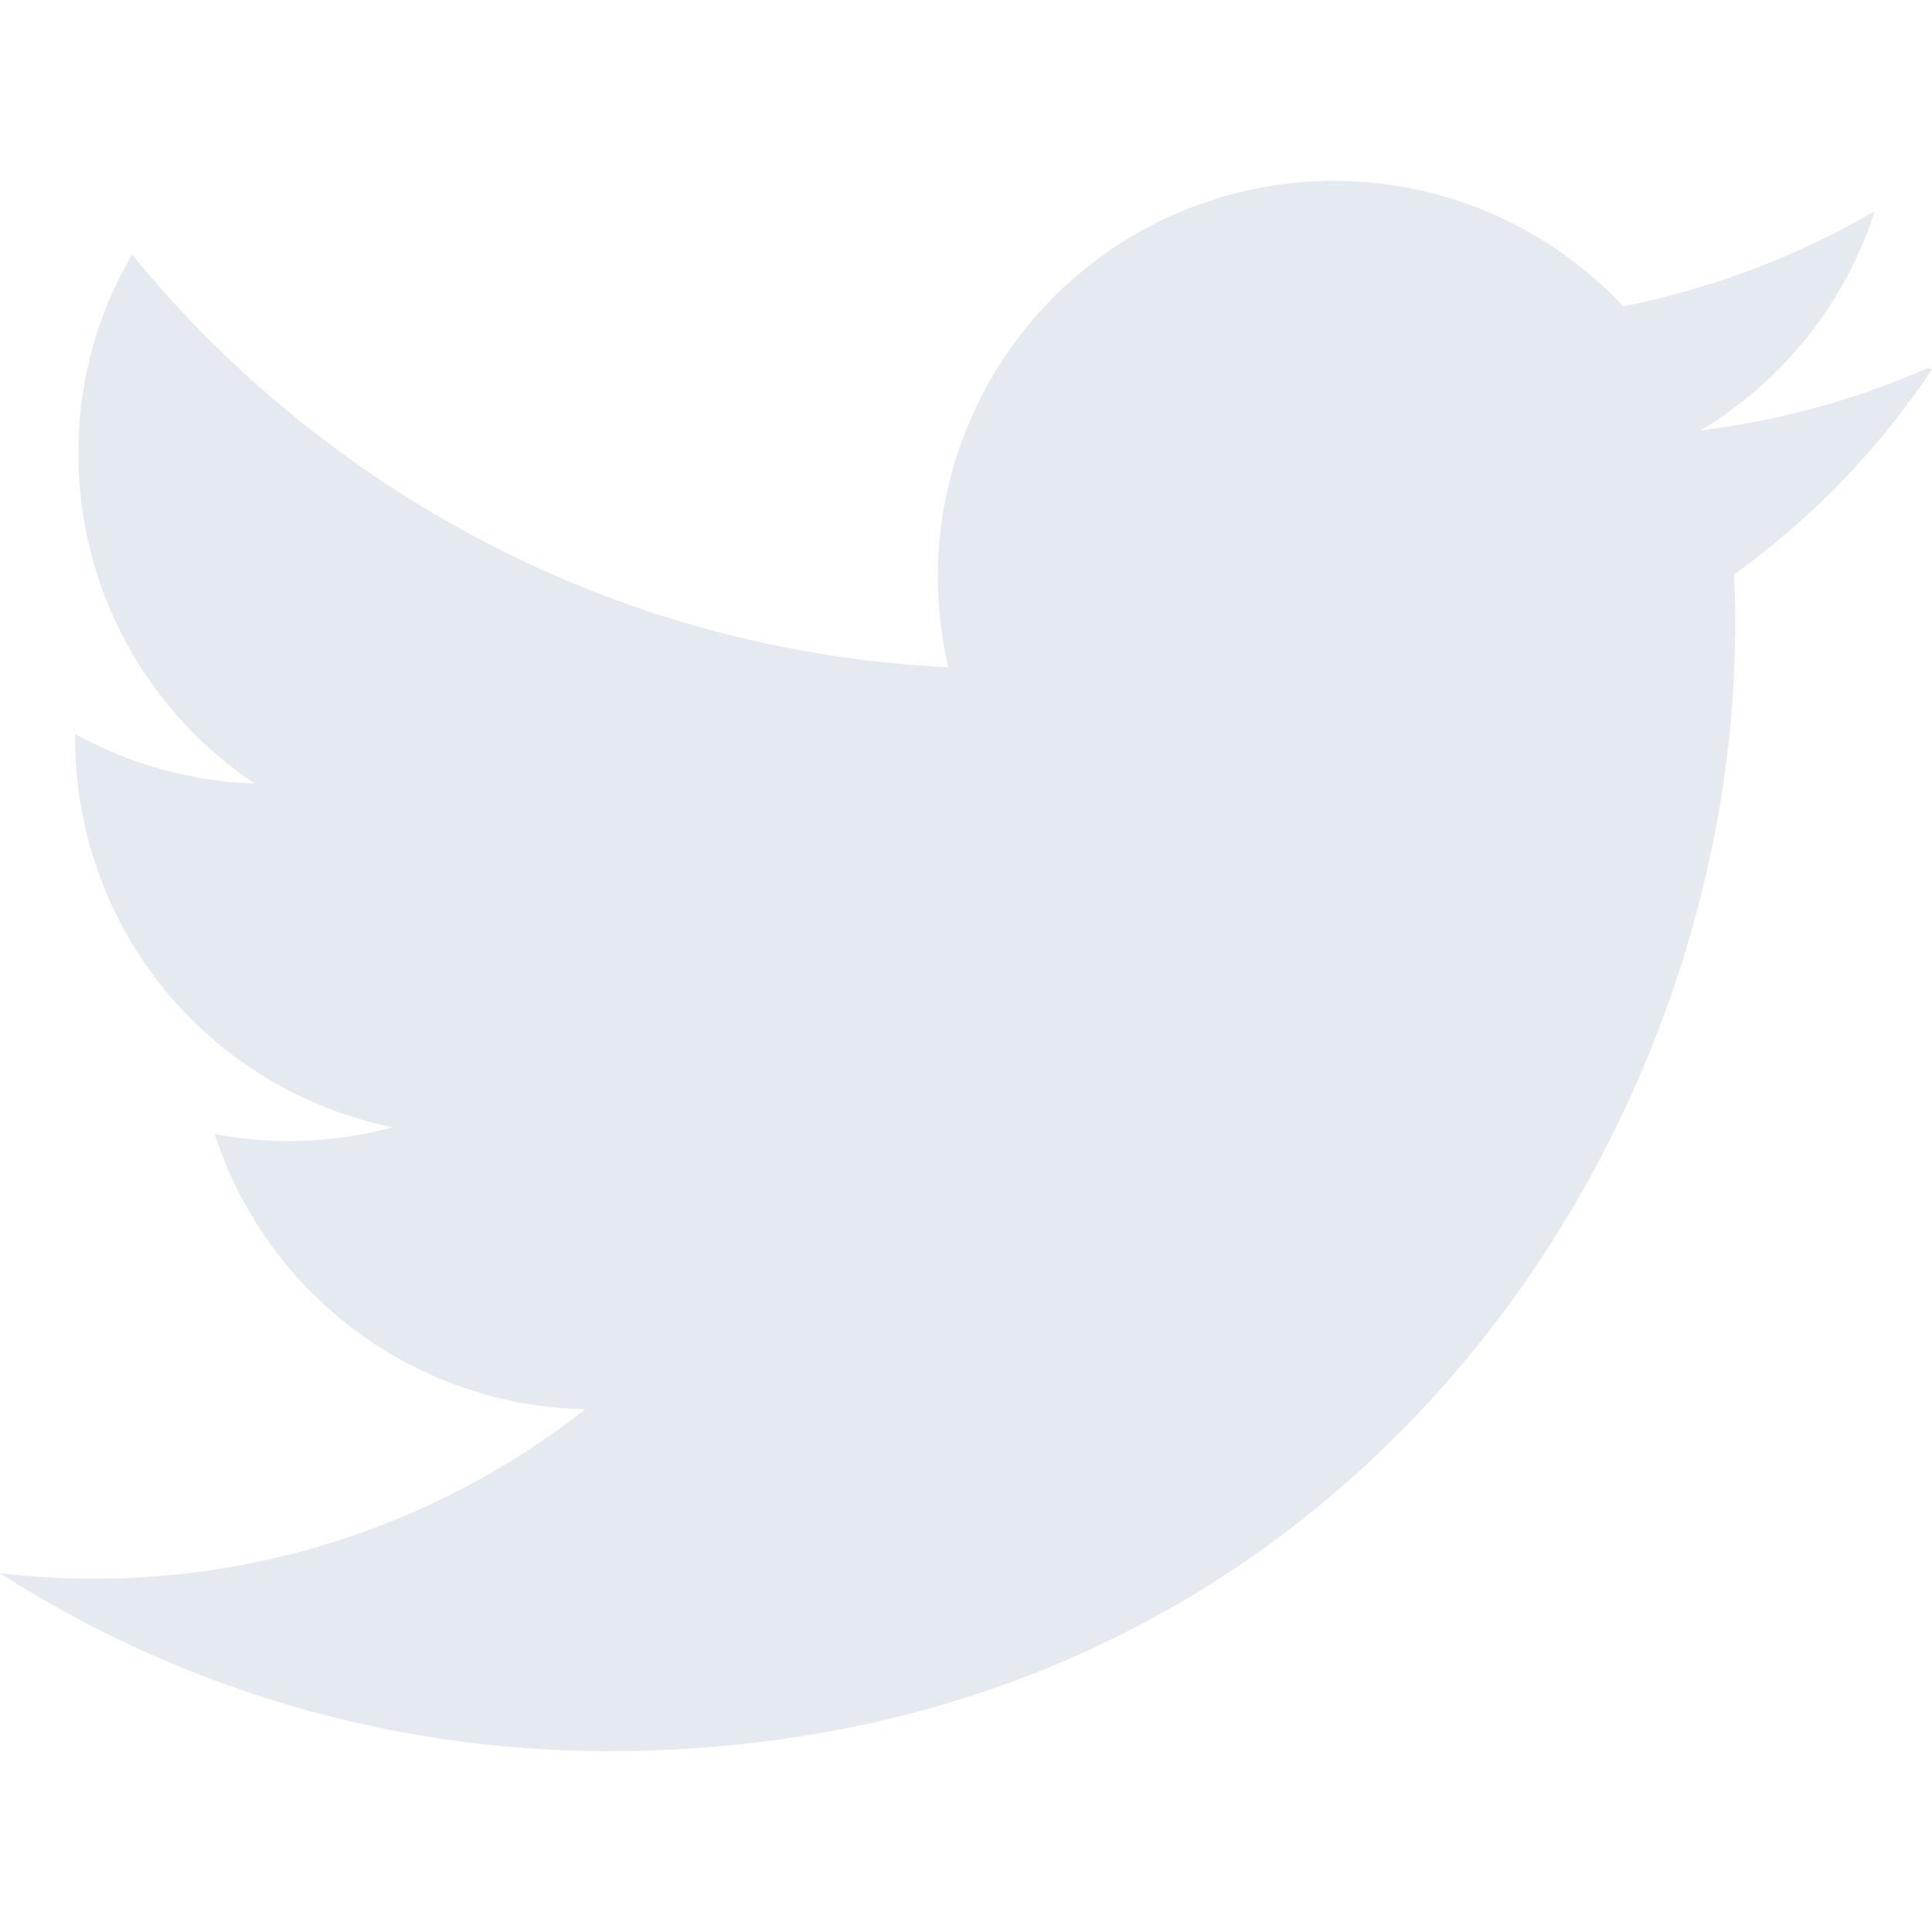
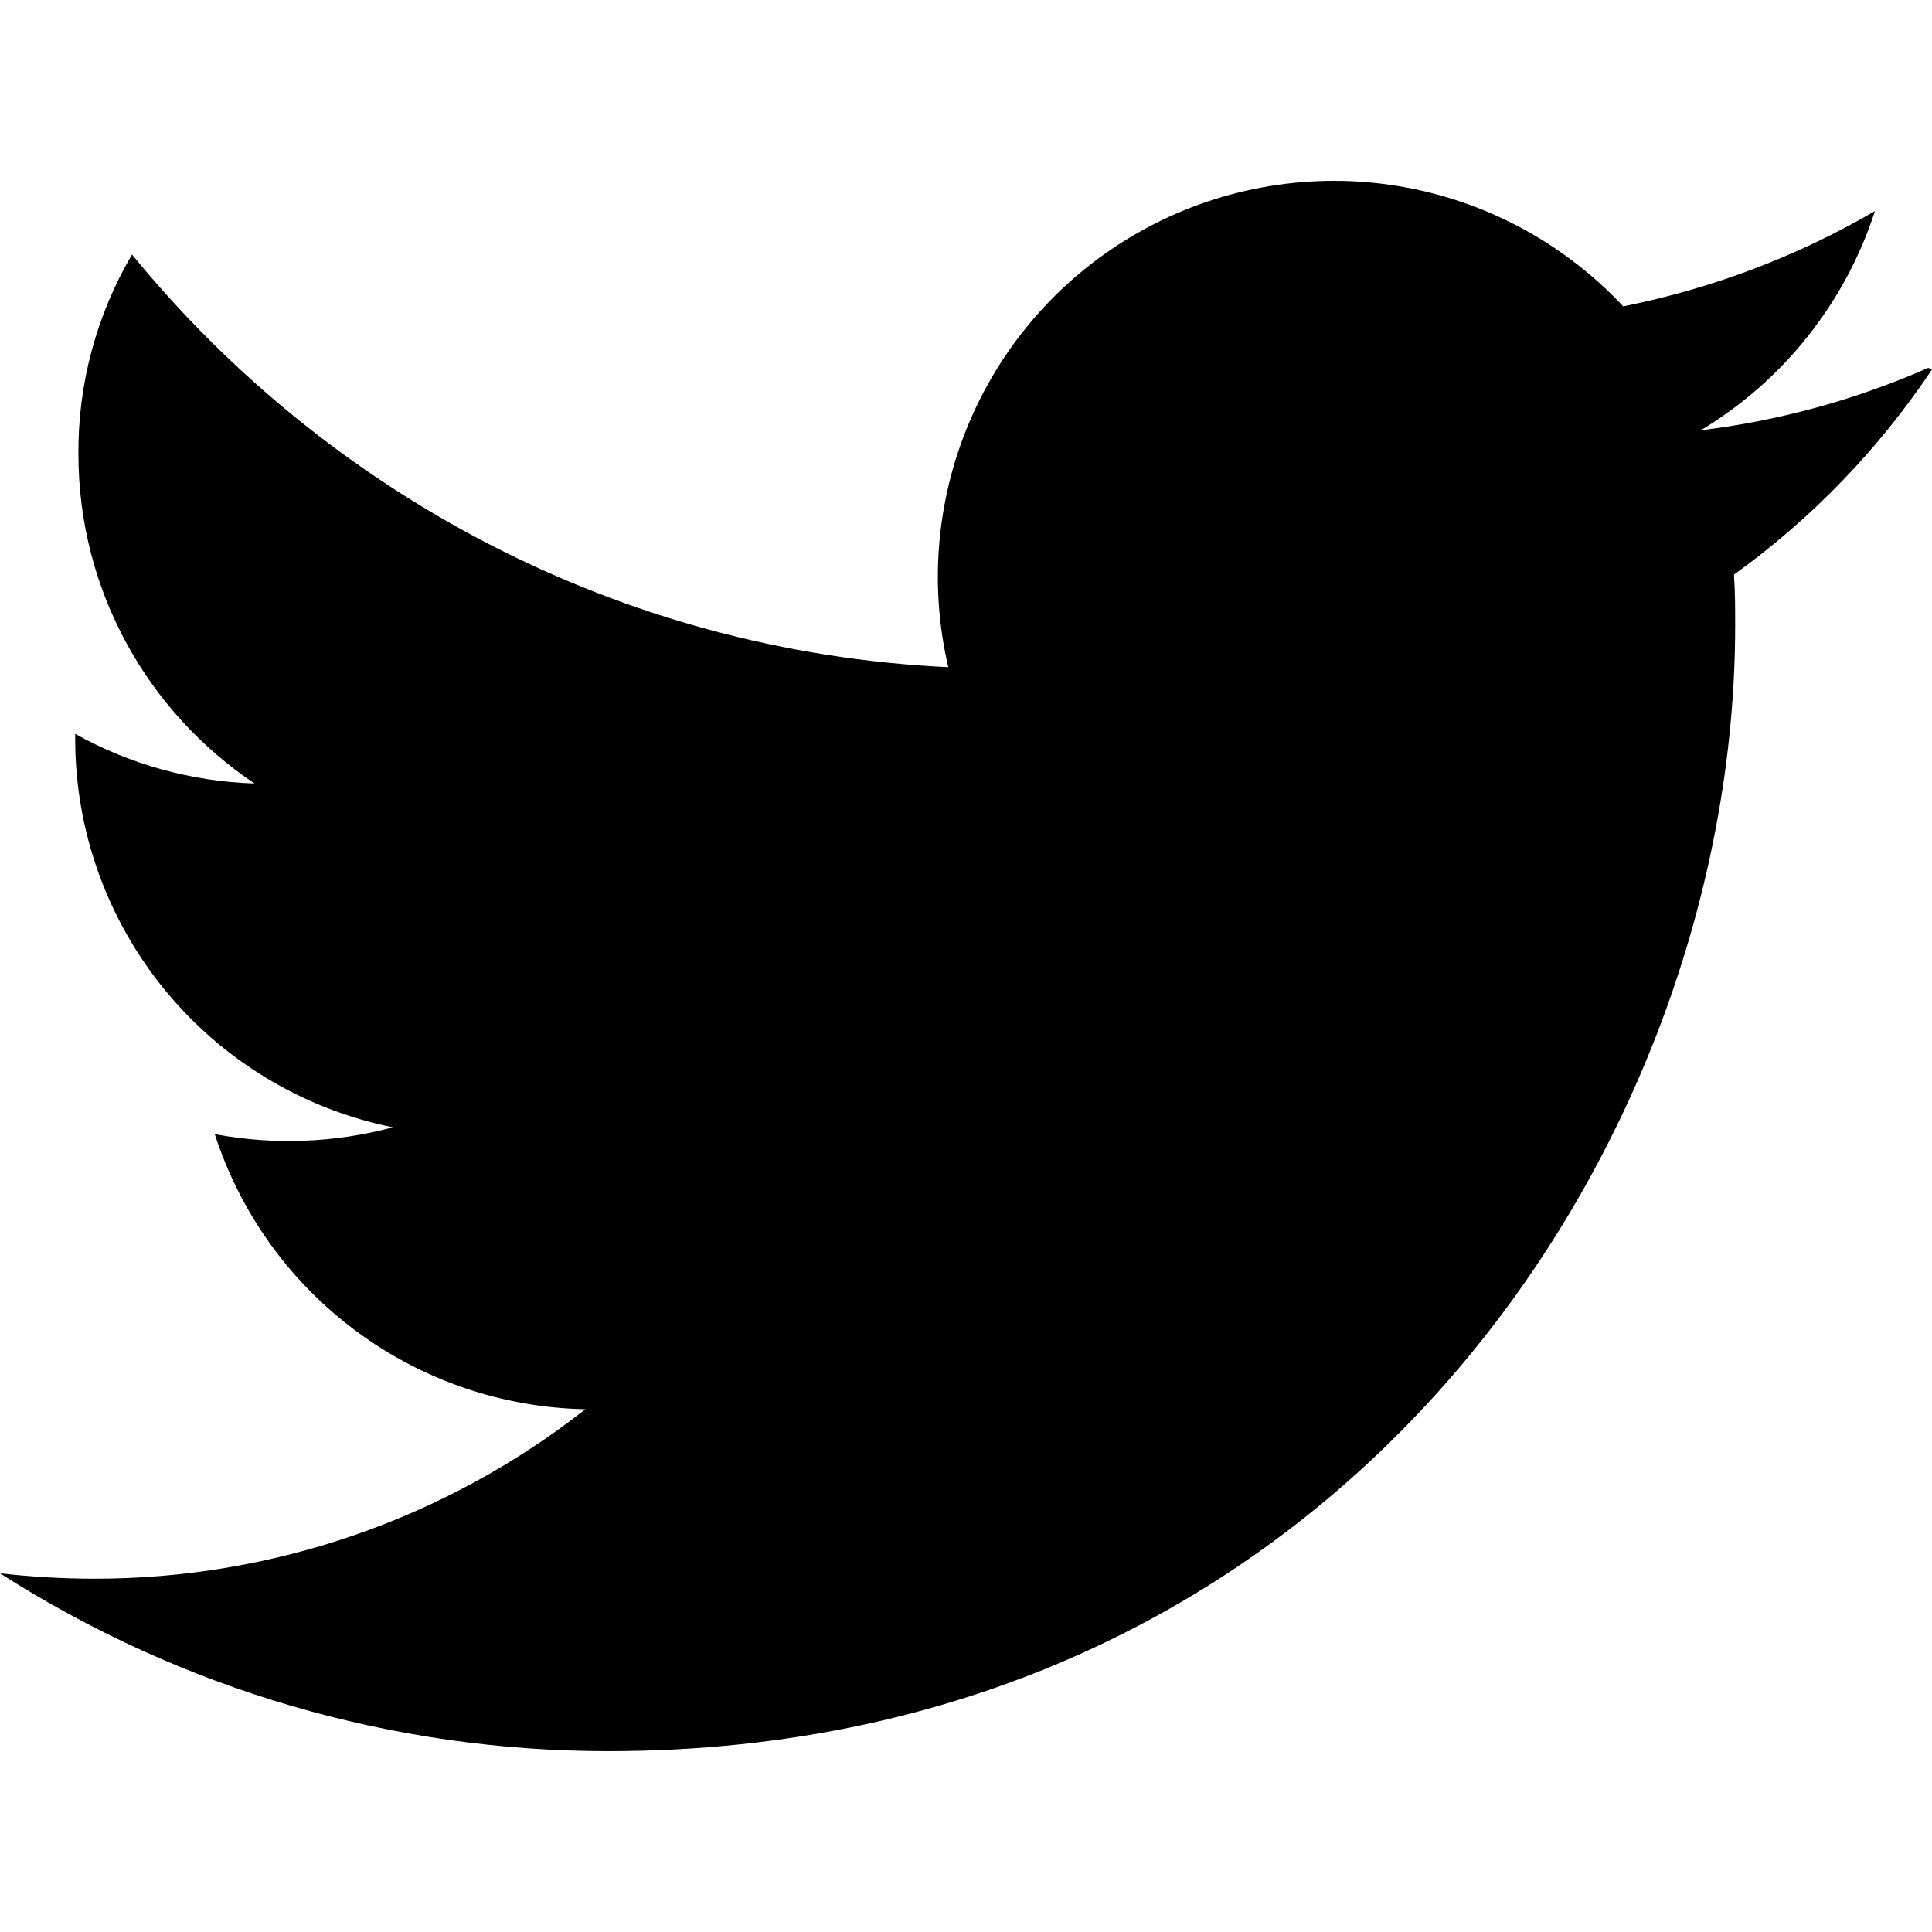
- <svg xmlns="http://www.w3.org/2000/svg" width="75" height="75" viewBox="0 0 75 75" fill="none">
-   <path d="M74.853 14.281C72.045 15.518 69.071 16.334 66.025 16.703C69.232 14.776 71.632 11.753 72.784 8.194C69.812 9.928 66.519 11.191 63.013 11.894C60.699 9.42 57.634 7.779 54.293 7.227C50.951 6.674 47.521 7.24 44.534 8.836C41.547 10.433 39.171 12.971 37.775 16.057C36.379 19.142 36.041 22.602 36.812 25.9C24.031 25.297 12.709 19.156 5.125 9.881C3.746 12.224 3.027 14.897 3.044 17.616C3.044 22.959 5.763 27.656 9.881 30.416C7.44 30.338 5.053 29.678 2.919 28.491V28.678C2.917 32.229 4.145 35.672 6.392 38.421C8.64 41.17 11.769 43.058 15.25 43.763C12.995 44.367 10.633 44.458 8.338 44.028C9.325 47.084 11.243 49.756 13.822 51.67C16.401 53.584 19.514 54.646 22.725 54.706C17.286 58.975 10.57 61.292 3.656 61.284C2.438 61.284 1.222 61.212 0 61.075C7.049 65.588 15.245 67.984 23.616 67.978C51.906 67.978 67.359 44.553 67.359 24.275C67.359 23.619 67.359 22.962 67.312 22.306C70.331 20.134 72.935 17.437 75 14.344L74.853 14.281Z" fill="#E4EAF0" />
+ <svg xmlns="http://www.w3.org/2000/svg" width="100" height="100" viewBox="0 0 100 100" fill="none">
+   <path d="M99.804 19.042C96.06 20.69 92.094 21.778 88.033 22.271C92.309 19.701 95.51 15.671 97.046 10.925C93.083 13.238 88.692 14.921 84.017 15.858C80.932 12.56 76.845 10.373 72.39 9.635C67.935 8.898 63.361 9.653 59.379 11.782C55.397 13.911 52.229 17.295 50.367 21.409C48.505 25.523 48.054 30.137 49.083 34.533C32.042 33.729 16.946 25.542 6.833 13.175C4.995 16.299 4.036 19.863 4.058 23.488C4.058 30.613 7.683 36.875 13.175 40.554C9.92 40.451 6.737 39.571 3.892 37.987V38.237C3.89 42.972 5.526 47.562 8.523 51.228C11.52 54.894 15.693 57.41 20.333 58.35C17.326 59.156 14.177 59.277 11.117 58.704C12.434 62.779 14.99 66.341 18.429 68.894C21.868 71.446 26.018 72.861 30.3 72.942C23.048 78.633 14.094 81.722 4.875 81.713C3.25 81.713 1.629 81.617 0 81.433C9.399 87.451 20.327 90.646 31.488 90.638C69.208 90.638 89.812 59.404 89.812 32.367C89.812 31.492 89.812 30.617 89.75 29.742C93.775 26.845 97.247 23.249 100 19.125L99.804 19.042Z" fill="black" />
</svg>
